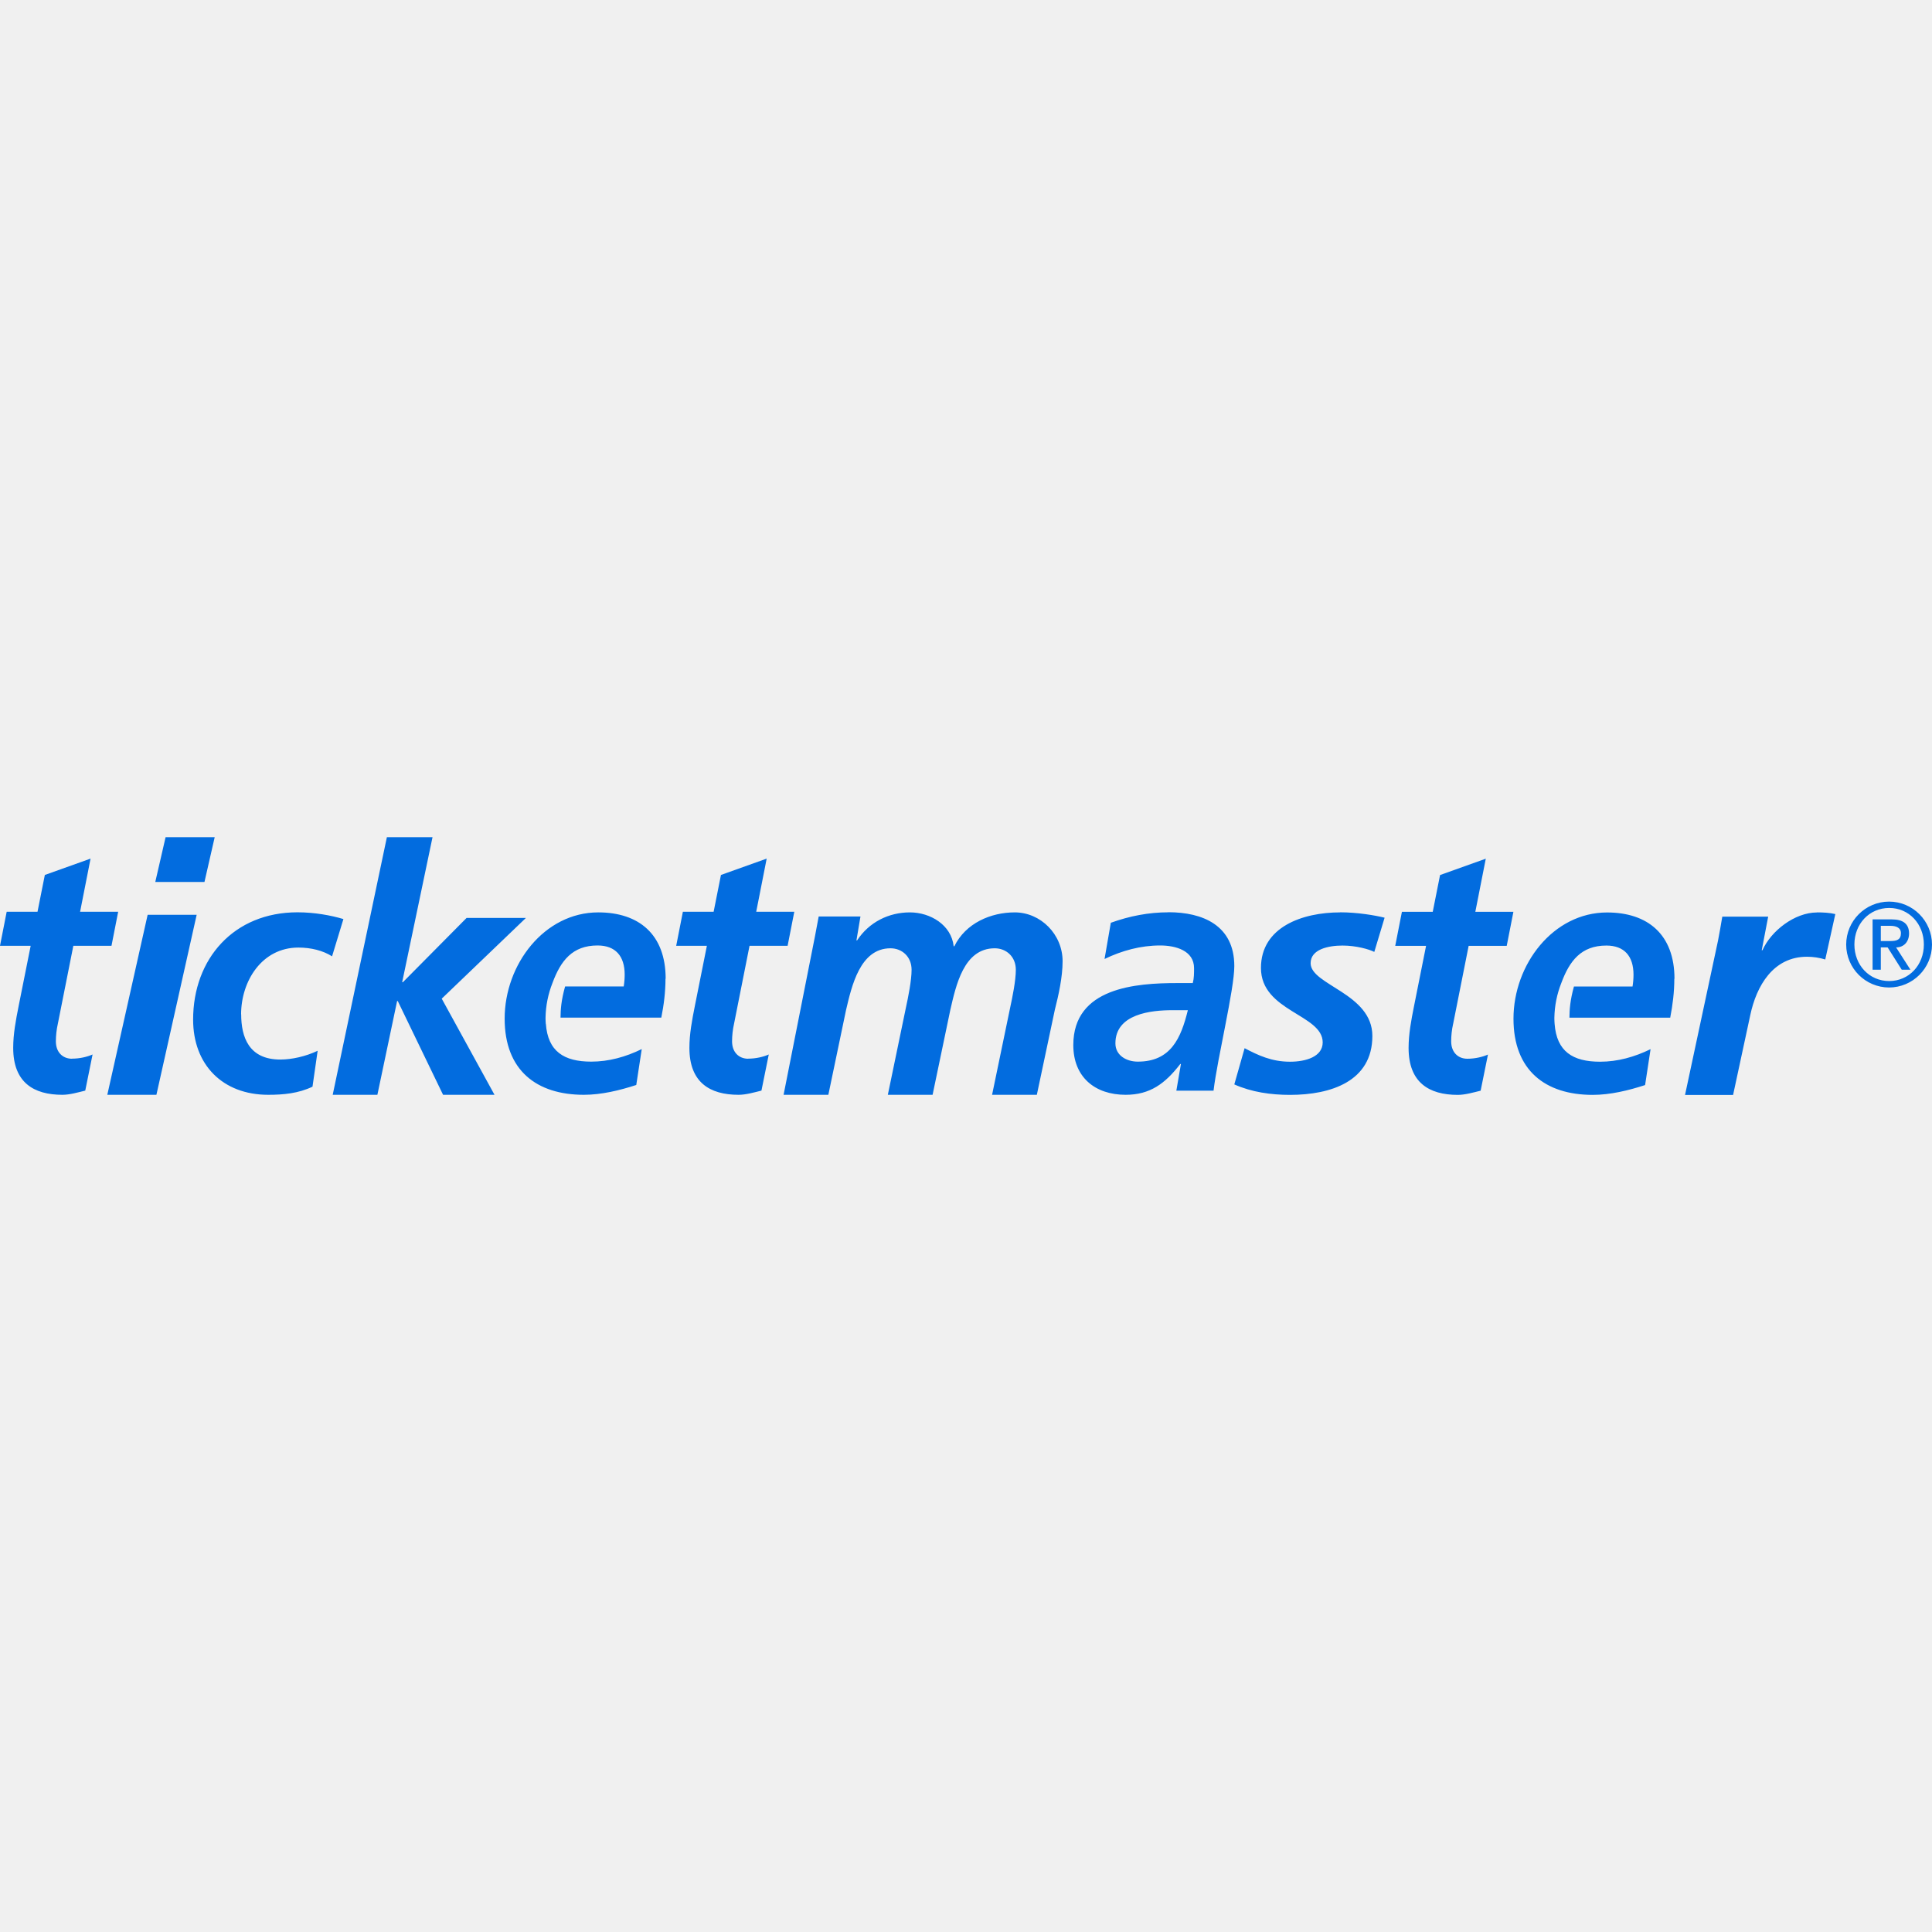
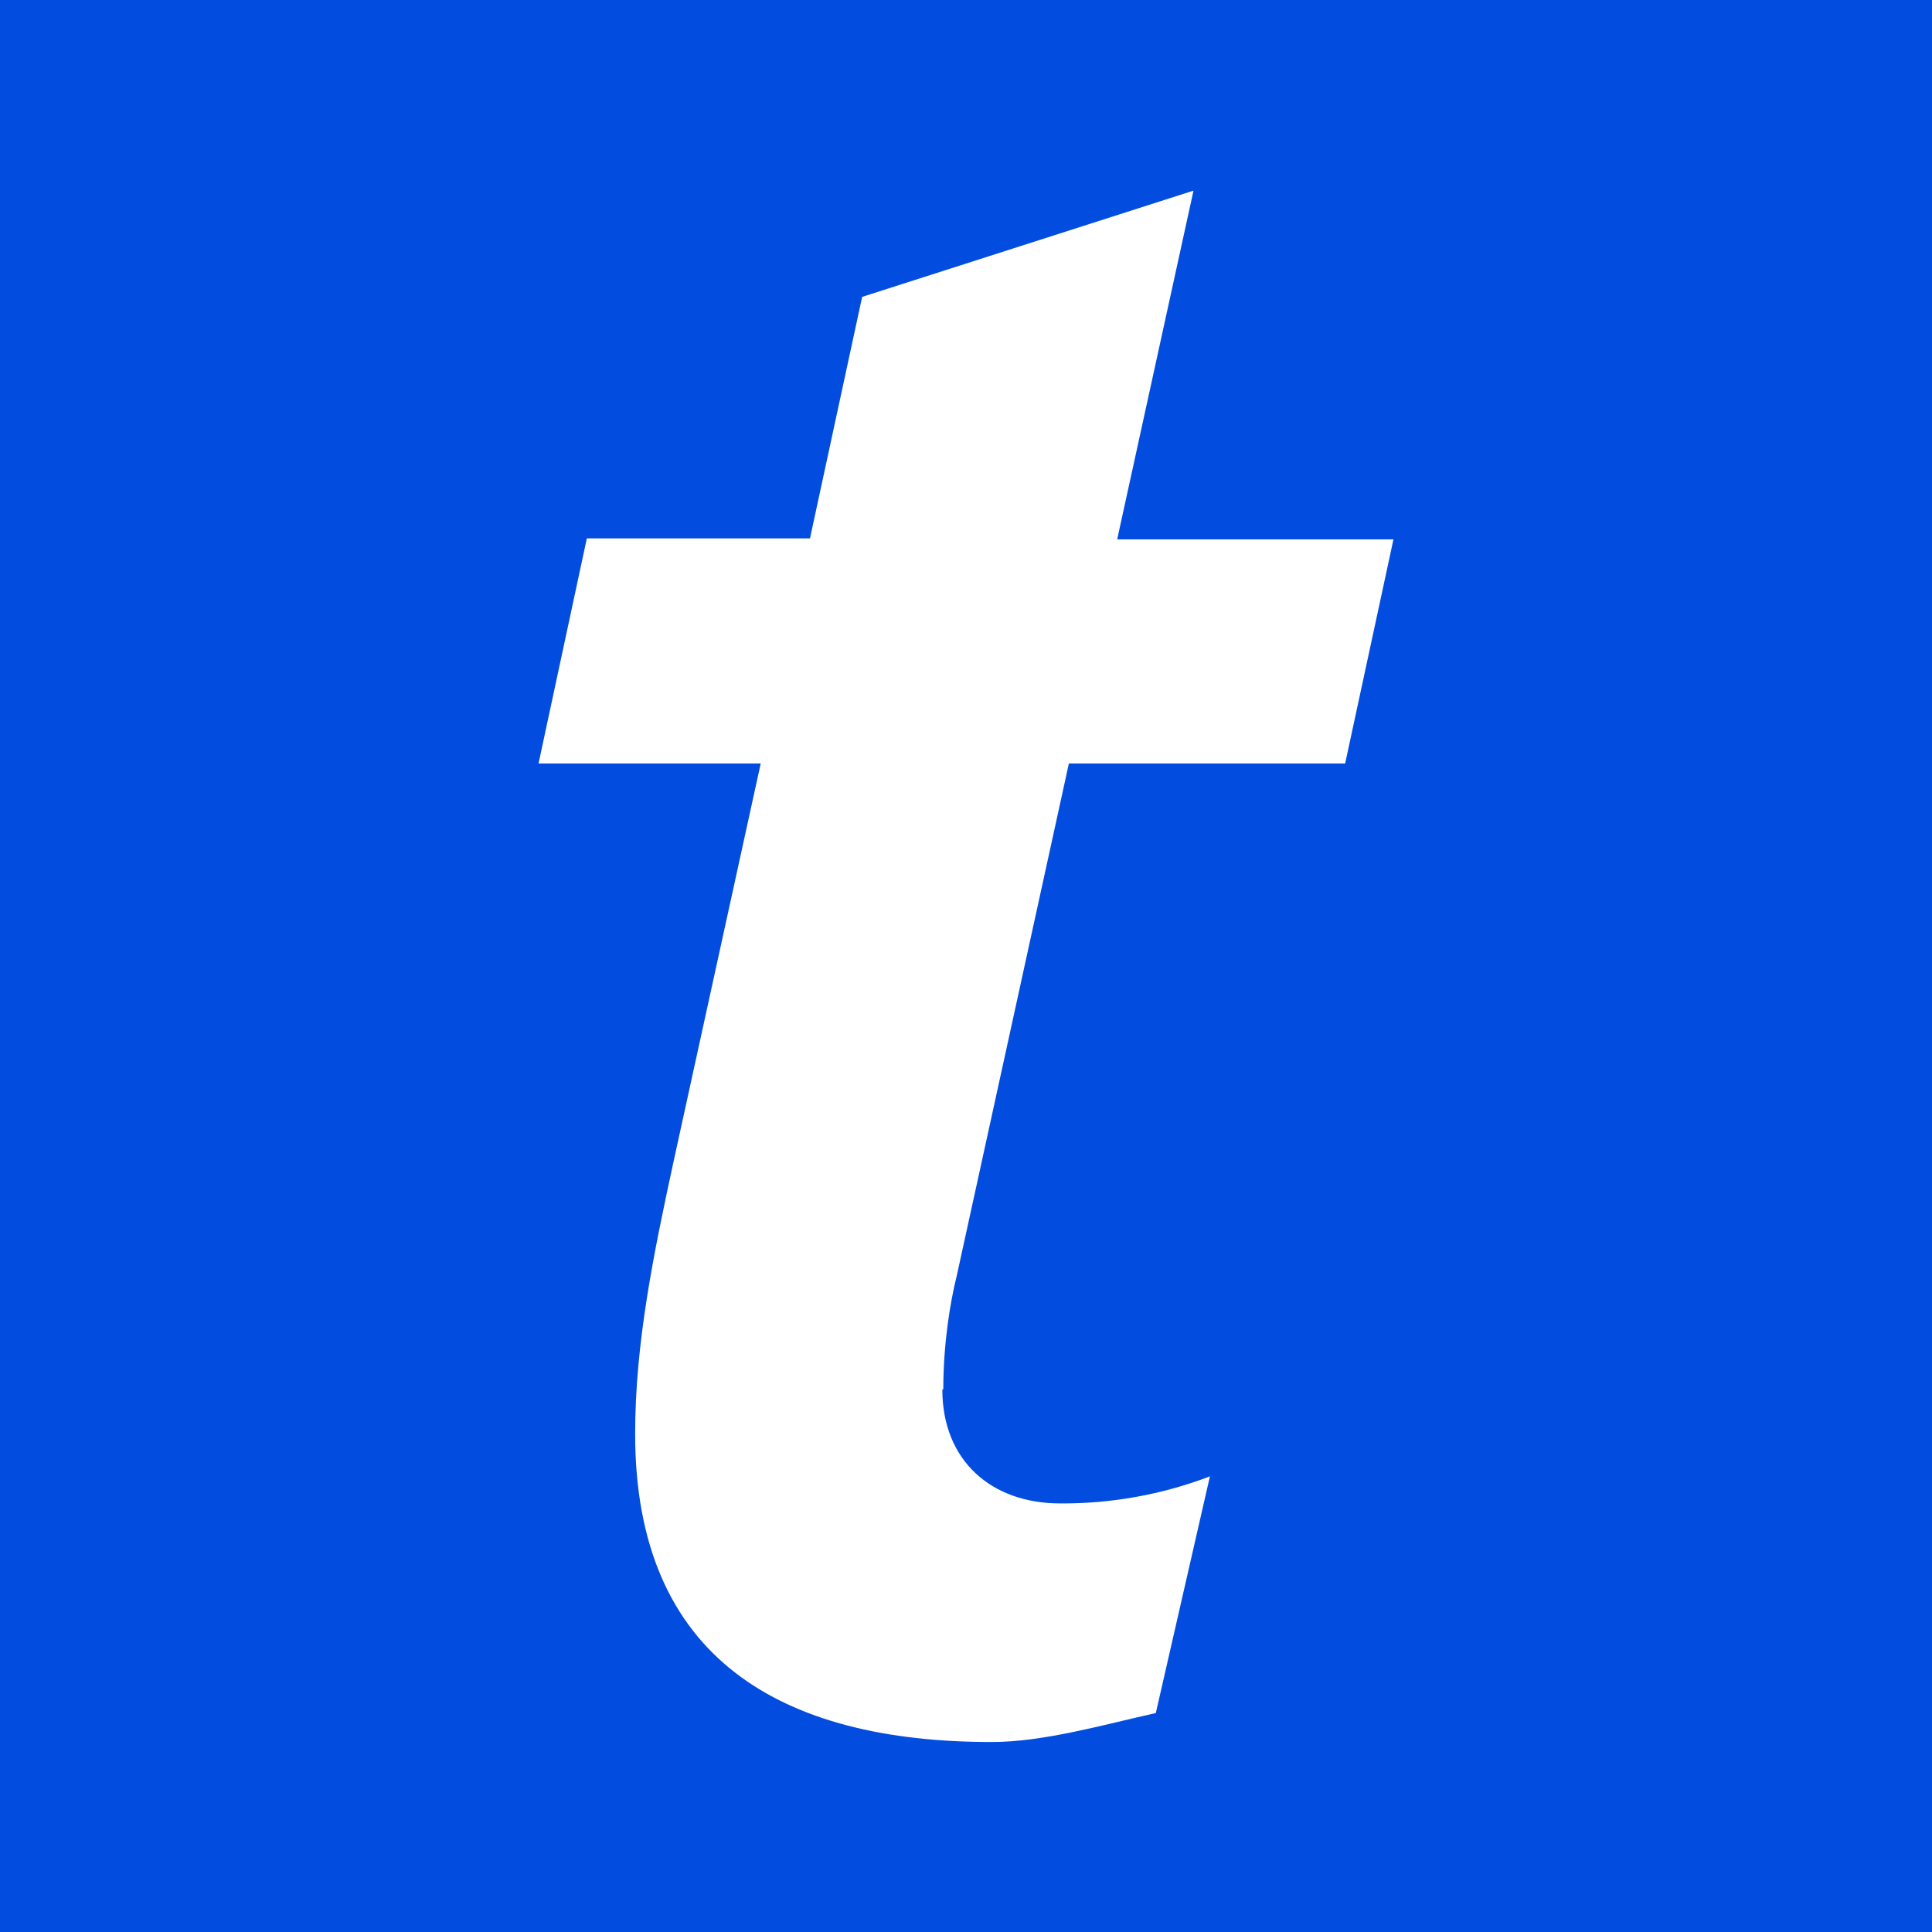
- <svg xmlns="http://www.w3.org/2000/svg" viewBox="0 0 24 24" role="img" aria-label="Ticketmaster logo">
-   <path fill="#026CDF" d="M14.515 11.333c-.245 0-.483.046-.716.13l-.078.45c.217-.105.45-.168.691-.168.192 0 .421.063.421.282 0 .063 0 .126-.016.185h-.192c-.515 0-1.292.055-1.292.77 0 .399.27.618.65.618.303 0 .491-.139.679-.383h.008l-.057.332h.462c.049-.408.258-1.258.258-1.548 0-.509-.397-.669-.818-.669zm-.381 1.855c-.139 0-.278-.076-.278-.227 0-.366.442-.412.708-.412h.192c-.086.349-.212.639-.622.639zm-8.647-.783l.656 1.195h-.639l-.563-1.165h-.008L4.688 13.6h-.555l.673-3.2h.567l-.377 1.801h.009l.791-.798h.737L5.488 12.405zm3.807.746c.095 0 .189-.022.256-.052l-.091.449c-.09.022-.193.052-.284.052-.359 0-.611-.155-.611-.583 0-.172.032-.341.067-.517l.15-.751H8.4l.083-.423h.382l.091-.457.568-.203-.13.66h.473l-.083.423h-.473l-.193.971a.999.999 0 00-.024.216c0 .134.083.216.201.216zm-8.4 0c.095 0 .189-.022.256-.052l-.091.449c-.091.022-.193.052-.284.052-.359 0-.611-.155-.611-.583 0-.172.032-.341.067-.517l.15-.751H0l.083-.423h.383l.091-.457.568-.203-.13.66h.473l-.083.423H.911l-.193.971a1.004 1.004 0 00-.024.216c0 .134.083.216.201.216zm2.102-.552c0 .282.094.563.486.563.141 0 .315-.038.464-.109l-.064.446c-.175.084-.362.101-.55.101-.567 0-.933-.374-.933-.934 0-.757.507-1.333 1.296-1.333.213 0 .418.038.571.084l-.141.463c-.111-.071-.26-.109-.418-.109-.456 0-.712.42-.712.829zm-.457-1.643h-.61l.128-.556h.61l-.127.556zm-.096.408L1.943 13.6h-.61l.501-2.236h.61zm18.356.794c0 .164-.02.324-.051.484h-1.252c.001-.103.009-.217.056-.387h.728a.914.914 0 00.012-.147c0-.231-.115-.362-.337-.362-.313 0-.458.19-.56.466a1.225 1.225 0 00-.086.43h-0l0.0.006-0.0.012c0 .021.002.04.003.06h0c.026.341.224.469.565.469.218 0 .428-.059.627-.156l-.068.446c-.206.067-.432.122-.651.122-.587 0-.984-.303-.984-.946 0-.673.492-1.32 1.163-1.32.504 0 .837.273.837.824zm1.773-.824c.075 0 .156.004.227.021l-.125.564a.782.782 0 00-.227-.034c-.423 0-.628.366-.704.723l-.214.994h-.597l.41-1.918c.018-.095.036-.194.053-.297h.57l-.08.417h.009c.107-.241.401-.469.677-.469zm1.143.263c0-.118-.071-.176-.214-.176h-.239v.625h.102v-.277h.085l.175.277h.108l-.178-.277c.098 0 .161-.072.161-.173zm-.351.093v-.189h.121c.065 0 .129.021.129.091 0 .081-.051.098-.129.098h-.121zM13.2 11.94c0 .198-.05.422-.096.602L12.88 13.6h-.556l.224-1.08c.029-.133.071-.34.071-.473 0-.164-.12-.267-.262-.267-.386 0-.482.464-.552.766l-.22 1.054h-.556l.224-1.08c.029-.133.071-.34.071-.473 0-.164-.12-.267-.262-.267-.378 0-.482.469-.552.766l-.22 1.054h-.556l.39-1.97c.017-.086.033-.176.046-.245h.519l-.05.297h.008c.15-.228.394-.348.656-.348.253 0 .515.155.544.421h.008c.141-.288.453-.421.751-.421.32 0 .594.271.594.607zM23.467 11.2h-0a.534.534 0 00-.533.534.534.534 0 00.533.533.534.534 0 00.533-.533.534.534 0 00-.533-.534zm.002.987c-.248 0-.433-.198-.433-.454 0-.256.185-.454.433-.454.245 0 .43.198.43.454 0 .256-.185.453-.43.454zm-5.418.533a1 1 0 00-.024.216c0 .134.083.216.201.216.095 0 .189-.022.256-.052l-.091.449c-.091.022-.193.052-.284.052-.359 0-.611-.155-.611-.583 0-.172.032-.341.067-.517l.15-.751h-.383l.083-.423h.383l.091-.457.568-.203-.13.66H18.8l-.083.423h-.473l-.193.971zm-1.404-1.387c.216 0 .436.038.553.067l-.128.425c-.064-.033-.227-.079-.394-.079-.176 0-.397.046-.397.219 0 .273.767.374.767.904 0 .564-.516.732-1.023.732-.238 0-.476-.034-.692-.13l.128-.45c.168.088.335.168.564.168.198 0 .406-.063.406-.24 0-.349-.767-.383-.767-.925 0-.509.516-.69.983-.69zm-8.38.824c0 .164-.02.324-.052.484H6.963c.001-.103.009-.217.057-.387h.728a.914.914 0 00.012-.147c0-.231-.115-.362-.337-.362-.313 0-.458.19-.56.466a1.228 1.228 0 00-.086.43h-0l0.0.006-0.0.012c0 .021.002.04.003.06h.001c.025.341.224.469.564.469.218 0 .429-.059.627-.156l-.068.446c-.206.067-.432.122-.651.122-.587 0-.984-.303-.984-.946 0-.673.492-1.32 1.163-1.32.504 0 .837.273.837.824z" />
+ <svg xmlns="http://www.w3.org/2000/svg" viewBox="0 0 24 24">
+   <rect width="24" height="24" fill="#024DDF" />
+   <path fill="#FFFFFF" d="M4.19 15.35c0-.47.07-.9.14-1.18l1.16-5.3h2.86l.5-2.32H5.99l.79-3.61-3.43 1.1-.54 2.5H.5L0 8.87h2.3l-.9 4.11c-.21.97-.4 1.89-.4 2.83C1 18.14 2.52 19 4.69 19c.54 0 1.16-.18 1.7-.3l.56-2.45a4.27 4.27 0 0 1-1.55.28c-.71 0-1.22-.44-1.22-1.18z" transform="matrix(1.2 0 0 1.2 6.69 -1.16)" />
</svg>
